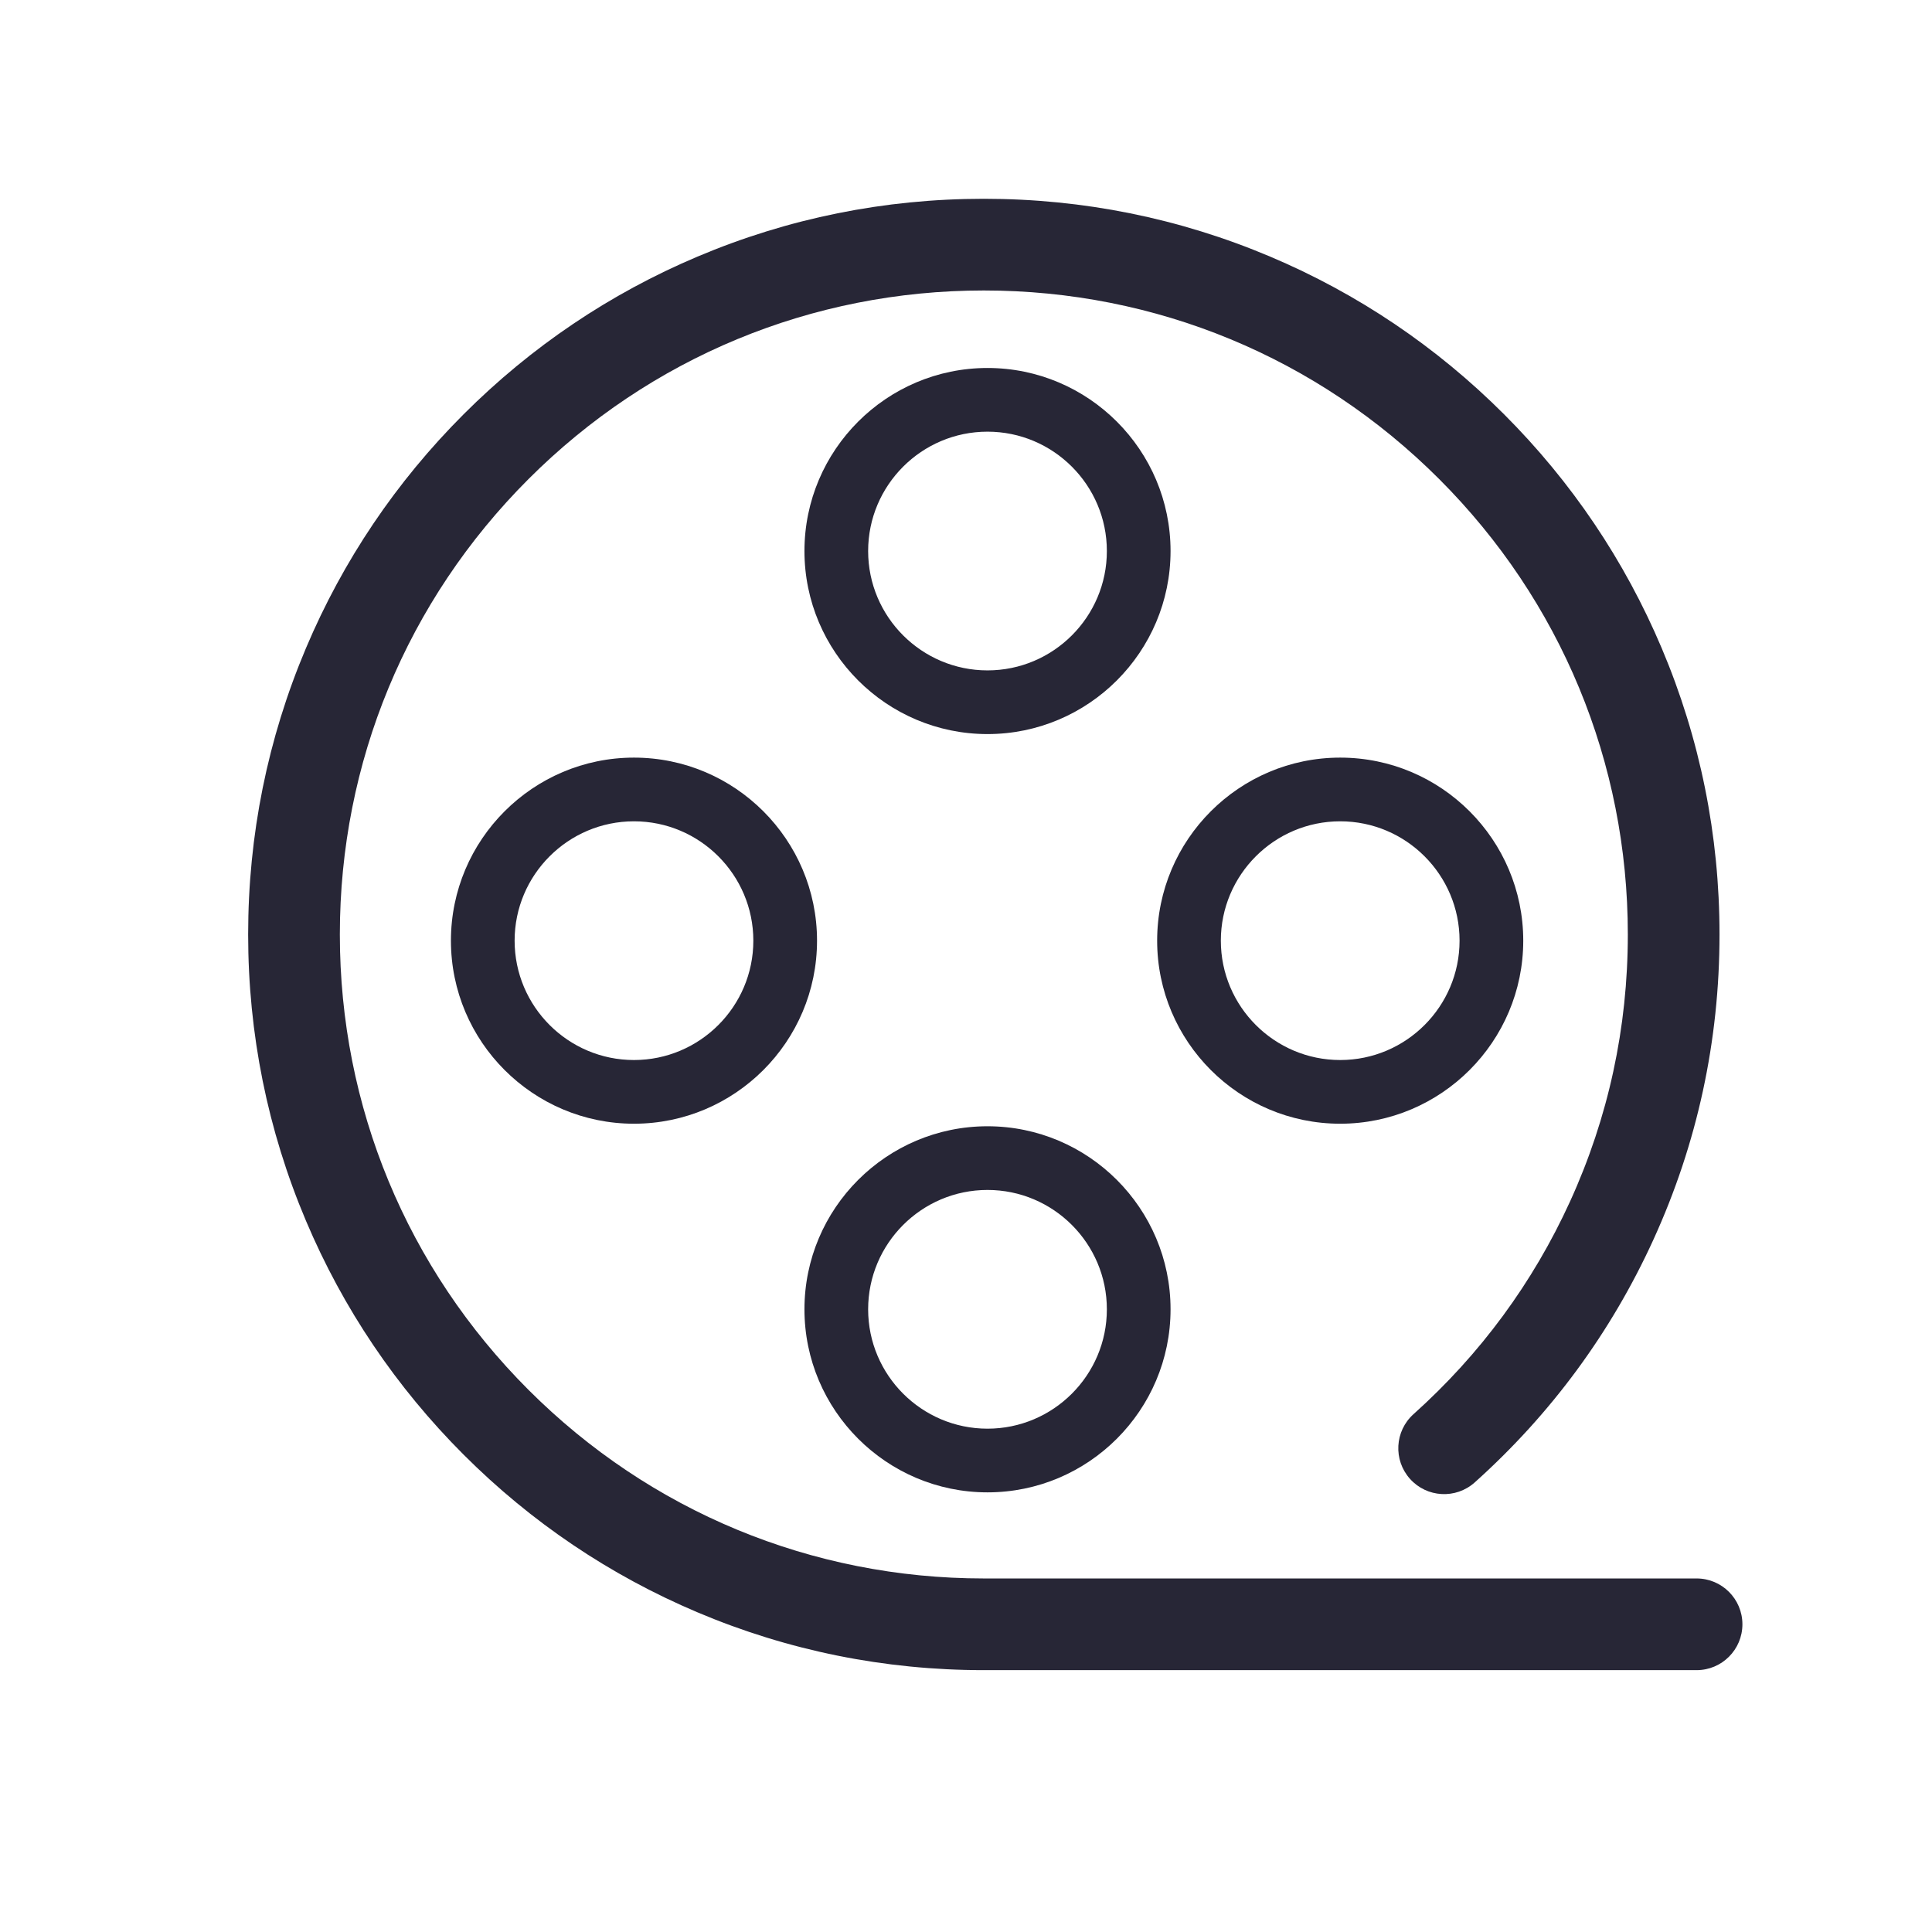
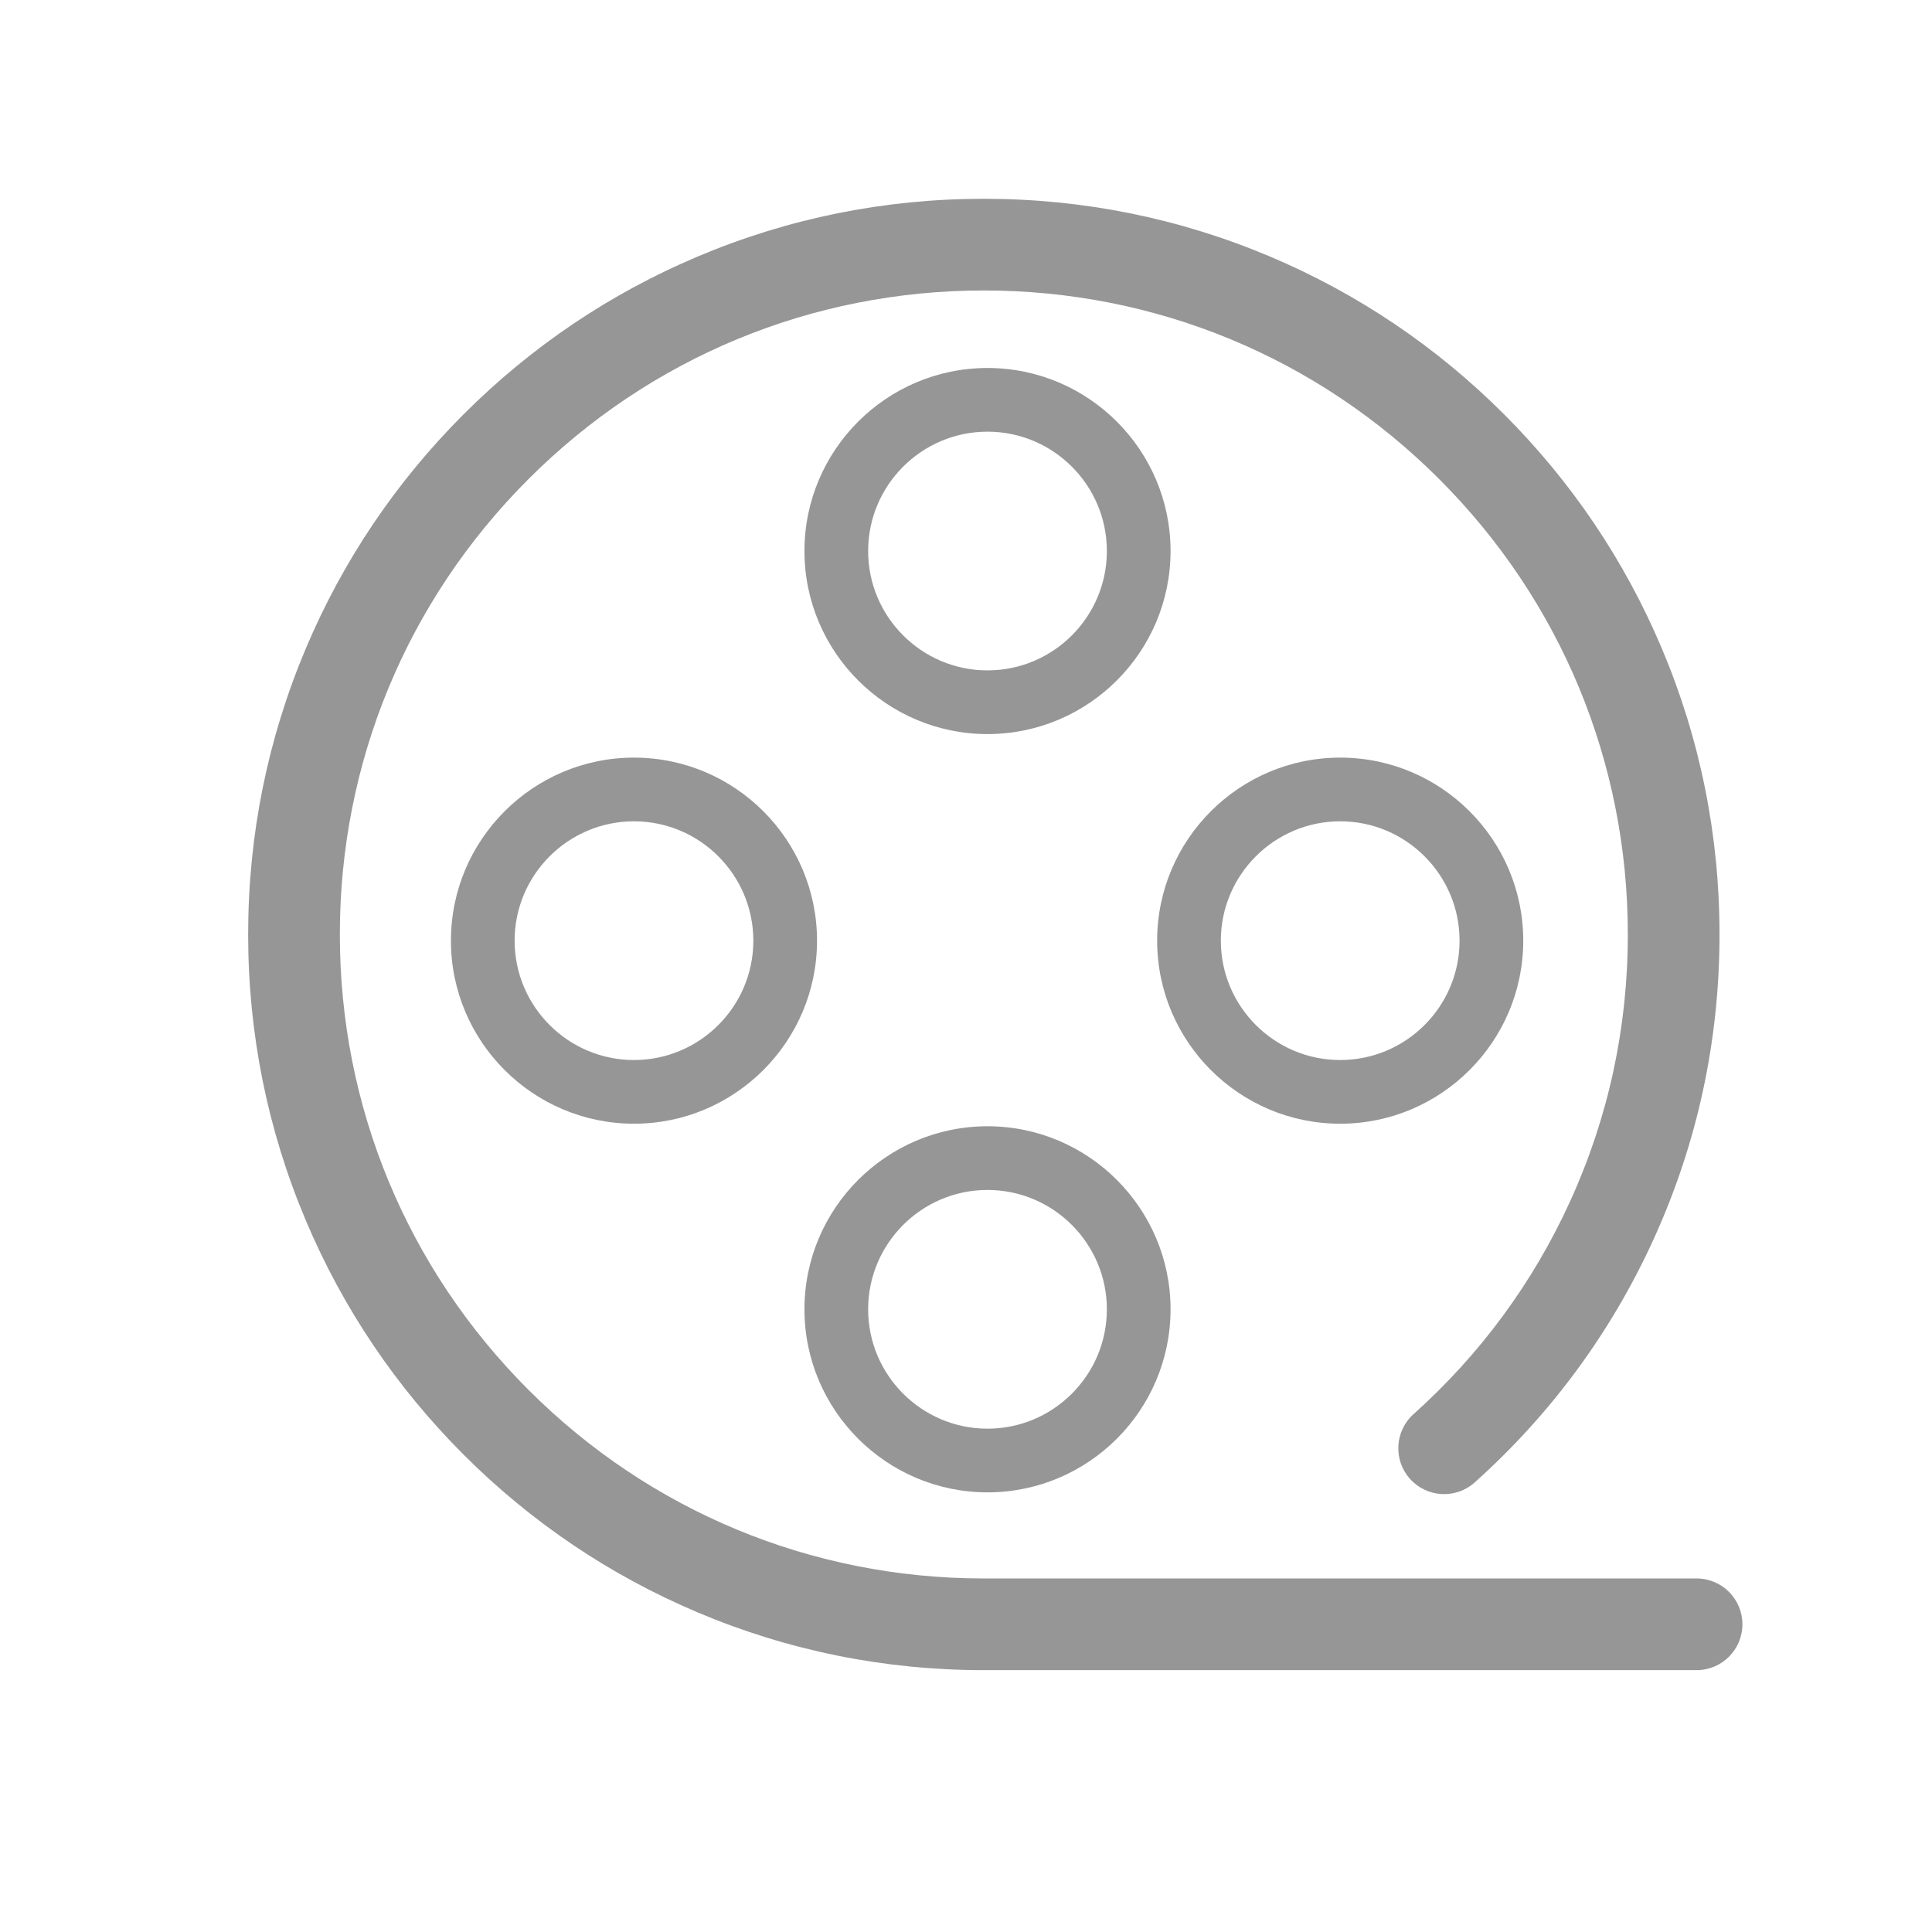
<svg xmlns="http://www.w3.org/2000/svg" t="1710512725163" class="icon" viewBox="0 0 1024 1024" version="1.1" p-id="12474" width="200" height="200">
-   <path d="M523.396 389.076c-53.497 0-97.02-43.522-97.02-97.02s43.522-97.02 97.02-97.02c53.497 0 97.021 43.522 97.021 97.02S576.893 389.076 523.396 389.076zM523.396 228.793c-34.883 0-63.264 28.38-63.264 63.264s28.38 63.264 63.264 63.264c34.885 0 63.265-28.38 63.265-63.264S558.28 228.793 523.396 228.793z" fill="#272636" p-id="12475" />
-   <path d="M523.396 790.983c-53.497 0-97.02-43.522-97.02-97.02 0-53.497 43.522-97.021 97.02-97.021 53.497 0 97.021 43.522 97.021 97.021C620.415 747.461 576.893 790.983 523.396 790.983zM523.396 630.698c-34.883 0-63.264 28.38-63.264 63.265s28.38 63.264 63.264 63.264c34.885 0 63.265-28.379 63.265-63.264S558.28 630.698 523.396 630.698z" fill="#272636" p-id="12476" />
-   <path d="M336.022 595.593c-53.497 0-97.021-43.522-97.021-97.021 0-53.497 43.523-97.02 97.021-97.02s97.021 43.522 97.021 97.02C433.042 552.071 389.519 595.593 336.022 595.593zM336.022 435.309c-34.883 0-63.265 28.38-63.265 63.264 0 34.885 28.38 63.265 63.265 63.265 34.885 0 63.265-28.38 63.265-63.265C399.287 463.69 370.907 435.309 336.022 435.309z" fill="#272636" p-id="12477" />
-   <path d="M710.334 595.593c-53.497 0-97.021-43.522-97.021-97.021 0-53.497 43.522-97.02 97.021-97.02 53.496 0 97.02 43.522 97.02 97.02C807.354 552.071 763.832 595.593 710.334 595.593zM710.334 435.309c-34.885 0-63.265 28.38-63.265 63.264 0 34.885 28.38 63.265 63.265 63.265s63.264-28.38 63.264-63.265C773.599 463.69 745.219 435.309 710.334 435.309z" fill="#272636" p-id="12478" />
-   <path d="M899.215 885.212 521.451 885.212c-52.629 0-103.697-10.313-151.784-30.652-46.435-19.64-88.132-47.752-123.935-83.554-35.802-35.801-63.914-77.5-83.554-123.935-20.339-48.087-30.652-99.154-30.652-151.784 0-52.629 10.313-103.697 30.652-151.784 19.64-46.435 47.753-88.132 83.554-123.935 35.802-35.802 77.5-63.914 123.935-83.554 48.087-20.339 99.155-30.652 151.785-30.652s103.697 10.313 151.784 30.652c46.436 19.64 88.133 47.753 123.935 83.554 35.802 35.802 63.915 77.5 83.554 123.935 20.339 48.087 30.652 99.155 30.652 151.784 0 56.389-11.782 110.798-35.019 161.717-22.444 49.18-54.311 92.483-94.717 128.705-9.994 8.957-25.354 8.119-34.312-1.873-8.958-9.993-8.12-25.354 1.873-34.312 35.391-31.728 63.298-69.644 82.945-112.697 20.327-44.54 30.634-92.161 30.634-141.541 0-91.172-35.504-176.887-99.972-241.355-64.468-64.468-150.185-99.973-241.356-99.973-91.172 0-176.888 35.505-241.356 99.973-64.468 64.468-99.972 150.182-99.972 241.355s35.505 176.887 99.973 241.355 150.183 99.973 241.355 99.973l377.763 0c13.42 0 24.298 10.879 24.298 24.298S912.635 885.212 899.215 885.212z" fill="#272636" p-id="12479" />
+   <path d="M523.396 389.076c-53.497 0-97.02-43.522-97.02-97.02s43.522-97.02 97.02-97.02c53.497 0 97.021 43.522 97.021 97.02S576.893 389.076 523.396 389.076zM523.396 228.793c-34.883 0-63.264 28.38-63.264 63.264s28.38 63.264 63.264 63.264c34.885 0 63.265-28.38 63.265-63.264S558.28 228.793 523.396 228.793z" fill="#969697" p-id="12475" />
+   <path d="M523.396 790.983c-53.497 0-97.02-43.522-97.02-97.02 0-53.497 43.522-97.021 97.02-97.021 53.497 0 97.021 43.522 97.021 97.021C620.415 747.461 576.893 790.983 523.396 790.983zM523.396 630.698c-34.883 0-63.264 28.38-63.264 63.265s28.38 63.264 63.264 63.264c34.885 0 63.265-28.379 63.265-63.264S558.28 630.698 523.396 630.698z" fill="#969697" p-id="12476" />
+   <path d="M336.022 595.593c-53.497 0-97.021-43.522-97.021-97.021 0-53.497 43.523-97.02 97.021-97.02s97.021 43.522 97.021 97.02C433.042 552.071 389.519 595.593 336.022 595.593zM336.022 435.309c-34.883 0-63.265 28.38-63.265 63.264 0 34.885 28.38 63.265 63.265 63.265 34.885 0 63.265-28.38 63.265-63.265C399.287 463.69 370.907 435.309 336.022 435.309z" fill="#969697" p-id="12477" />
+   <path d="M710.334 595.593c-53.497 0-97.021-43.522-97.021-97.021 0-53.497 43.522-97.02 97.021-97.02 53.496 0 97.02 43.522 97.02 97.02C807.354 552.071 763.832 595.593 710.334 595.593zM710.334 435.309c-34.885 0-63.265 28.38-63.265 63.264 0 34.885 28.38 63.265 63.265 63.265s63.264-28.38 63.264-63.265C773.599 463.69 745.219 435.309 710.334 435.309z" fill="#969697" p-id="12478" />
+   <path d="M899.215 885.212 521.451 885.212c-52.629 0-103.697-10.313-151.784-30.652-46.435-19.64-88.132-47.752-123.935-83.554-35.802-35.801-63.914-77.5-83.554-123.935-20.339-48.087-30.652-99.154-30.652-151.784 0-52.629 10.313-103.697 30.652-151.784 19.64-46.435 47.753-88.132 83.554-123.935 35.802-35.802 77.5-63.914 123.935-83.554 48.087-20.339 99.155-30.652 151.785-30.652s103.697 10.313 151.784 30.652c46.436 19.64 88.133 47.753 123.935 83.554 35.802 35.802 63.915 77.5 83.554 123.935 20.339 48.087 30.652 99.155 30.652 151.784 0 56.389-11.782 110.798-35.019 161.717-22.444 49.18-54.311 92.483-94.717 128.705-9.994 8.957-25.354 8.119-34.312-1.873-8.958-9.993-8.12-25.354 1.873-34.312 35.391-31.728 63.298-69.644 82.945-112.697 20.327-44.54 30.634-92.161 30.634-141.541 0-91.172-35.504-176.887-99.972-241.355-64.468-64.468-150.185-99.973-241.356-99.973-91.172 0-176.888 35.505-241.356 99.973-64.468 64.468-99.972 150.182-99.972 241.355s35.505 176.887 99.973 241.355 150.183 99.973 241.355 99.973l377.763 0c13.42 0 24.298 10.879 24.298 24.298S912.635 885.212 899.215 885.212z" fill="#969697" p-id="12479" />
</svg>
